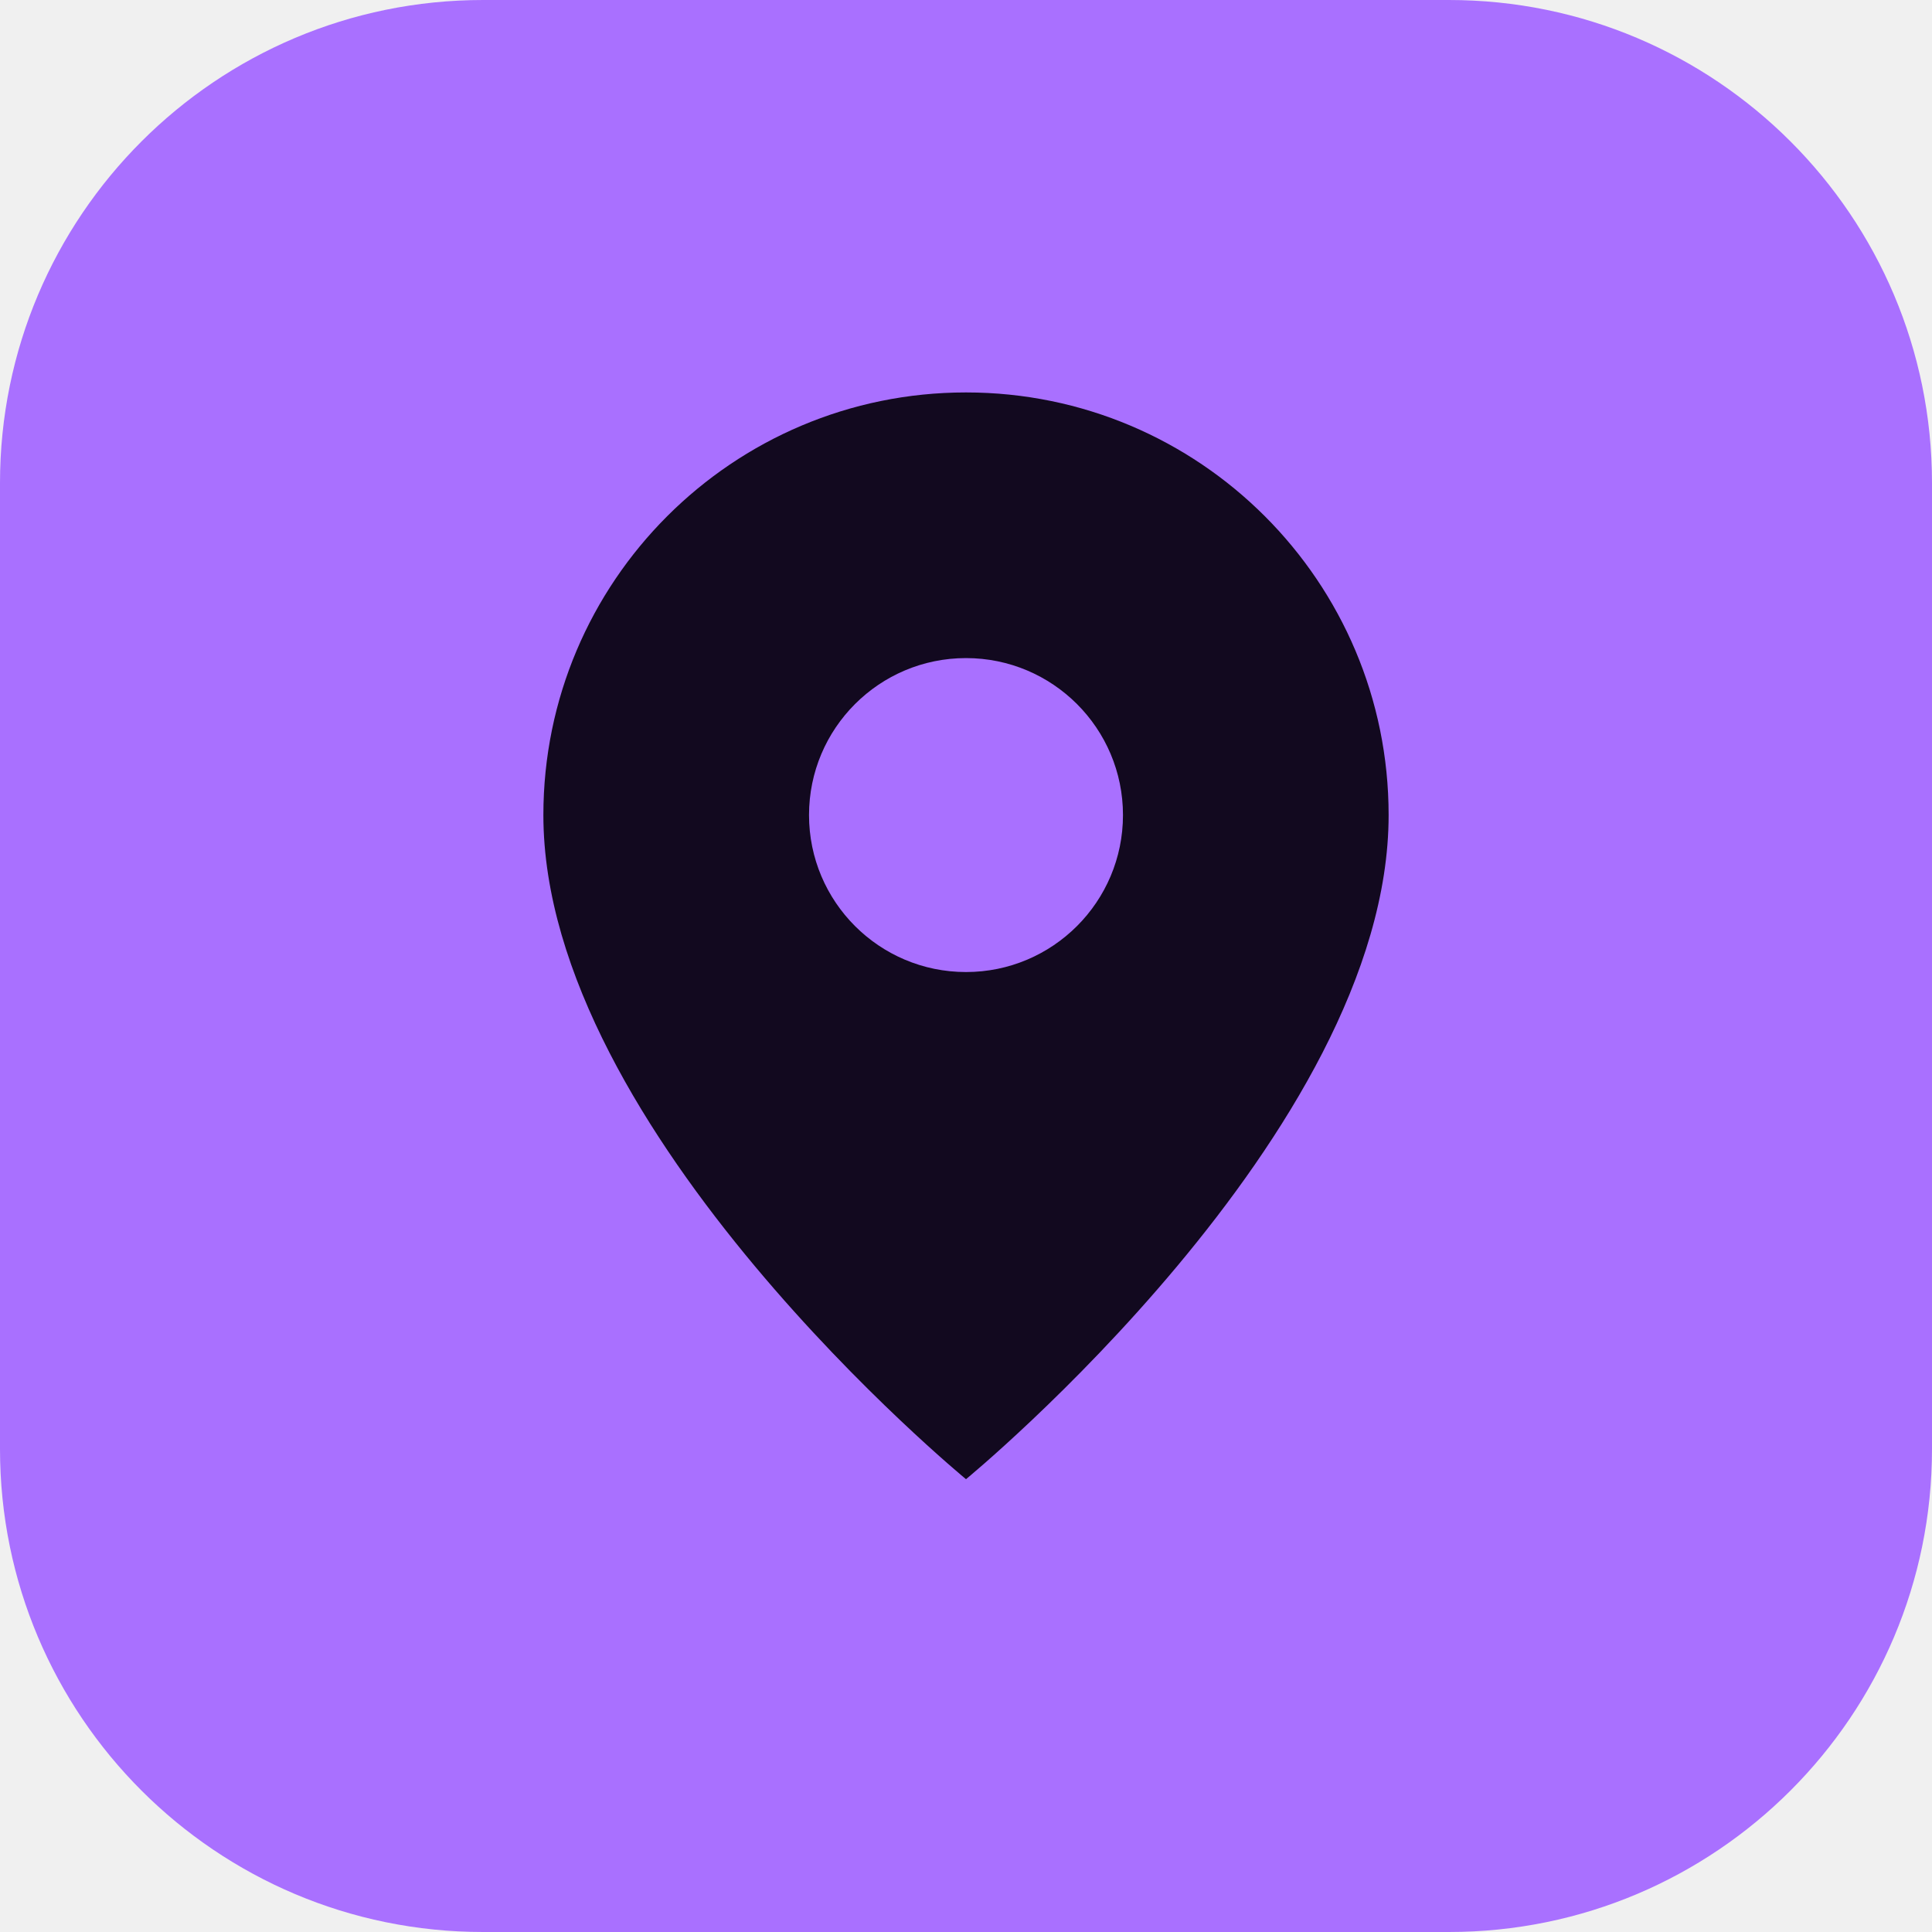
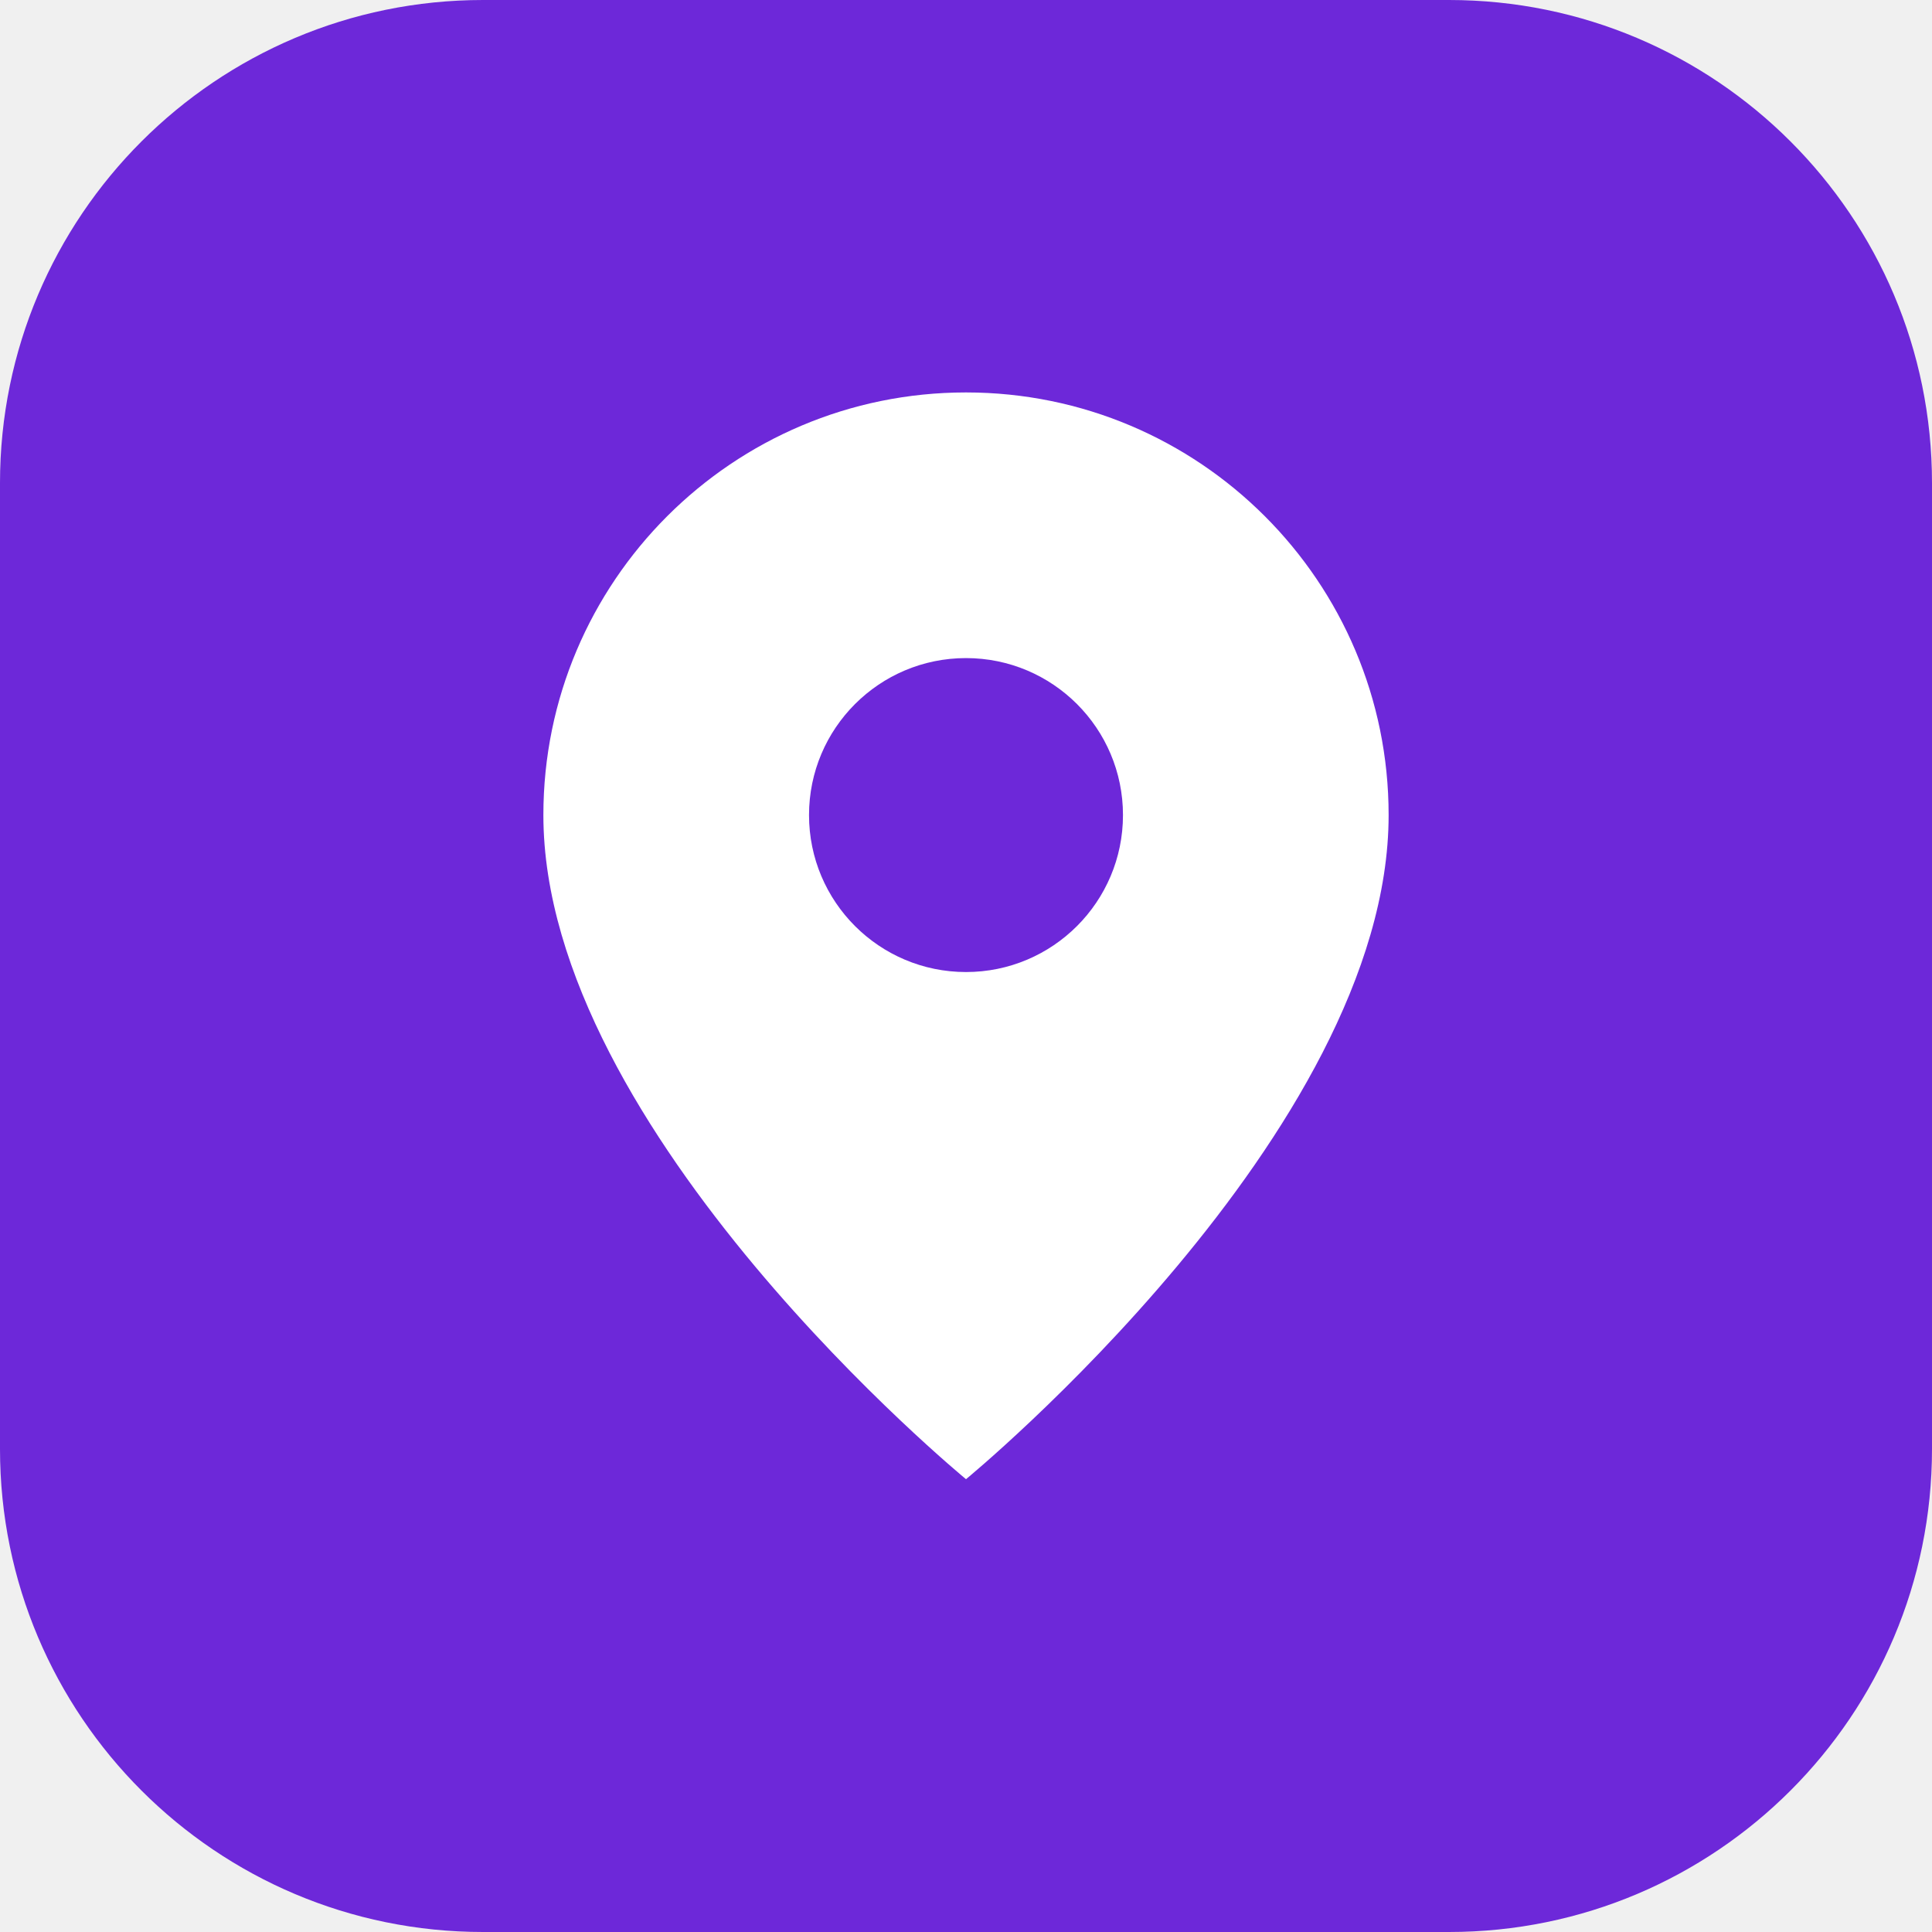
<svg xmlns="http://www.w3.org/2000/svg" width="32" height="32" viewBox="0 0 32 32" fill="none">
-   <rect width="32" height="32" rx="8" fill="#a970ff" />
-   <path d="M23 13.5c0 5.25-7 11-7 11s-7-5.75-7-11a7 7 0 0 1 14 0Z" fill="#12091f" />
-   <circle cx="16" cy="13.5" r="2.6" fill="#a970ff" />
+   <rect width="32" height="32" rx="8" fill="#6d28d9" />
+   <path d="M23 13.5c0 5.25-7 11-7 11s-7-5.75-7-11a7 7 0 0 1 14 0Z" fill="#ffffff" />
+   <circle cx="16" cy="13.5" r="2.6" fill="#6d28d9" />
</svg>
